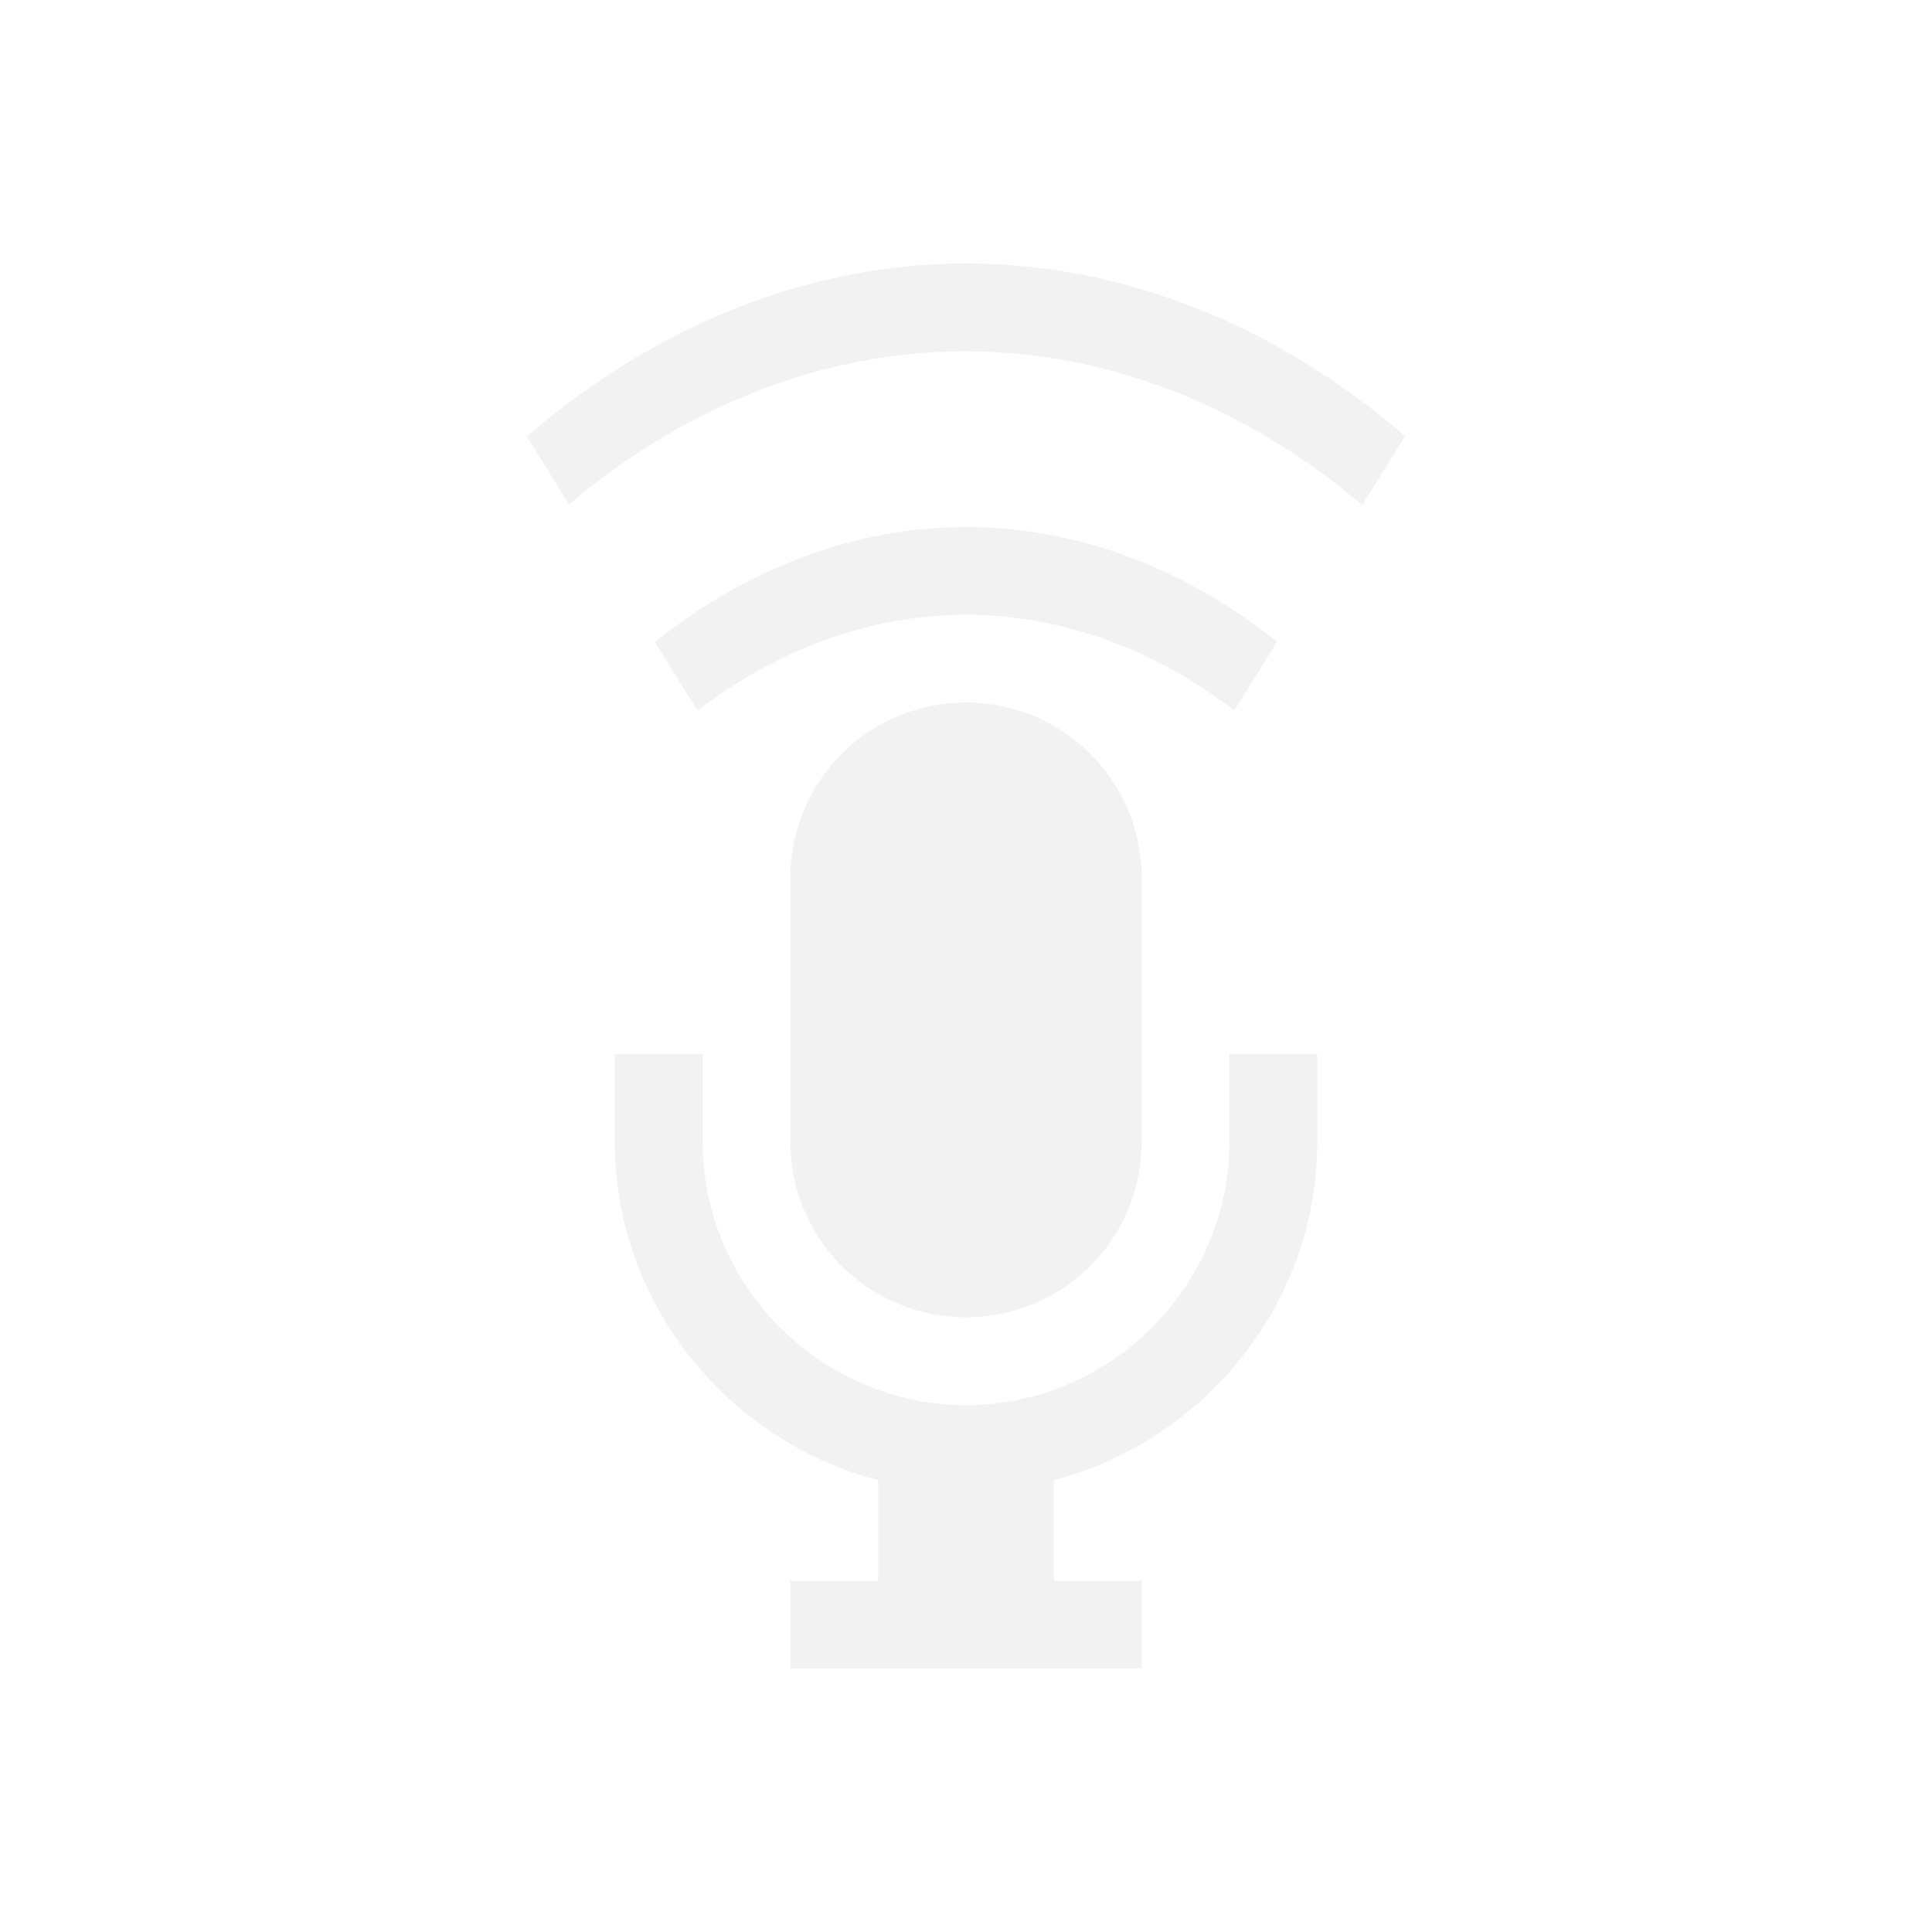
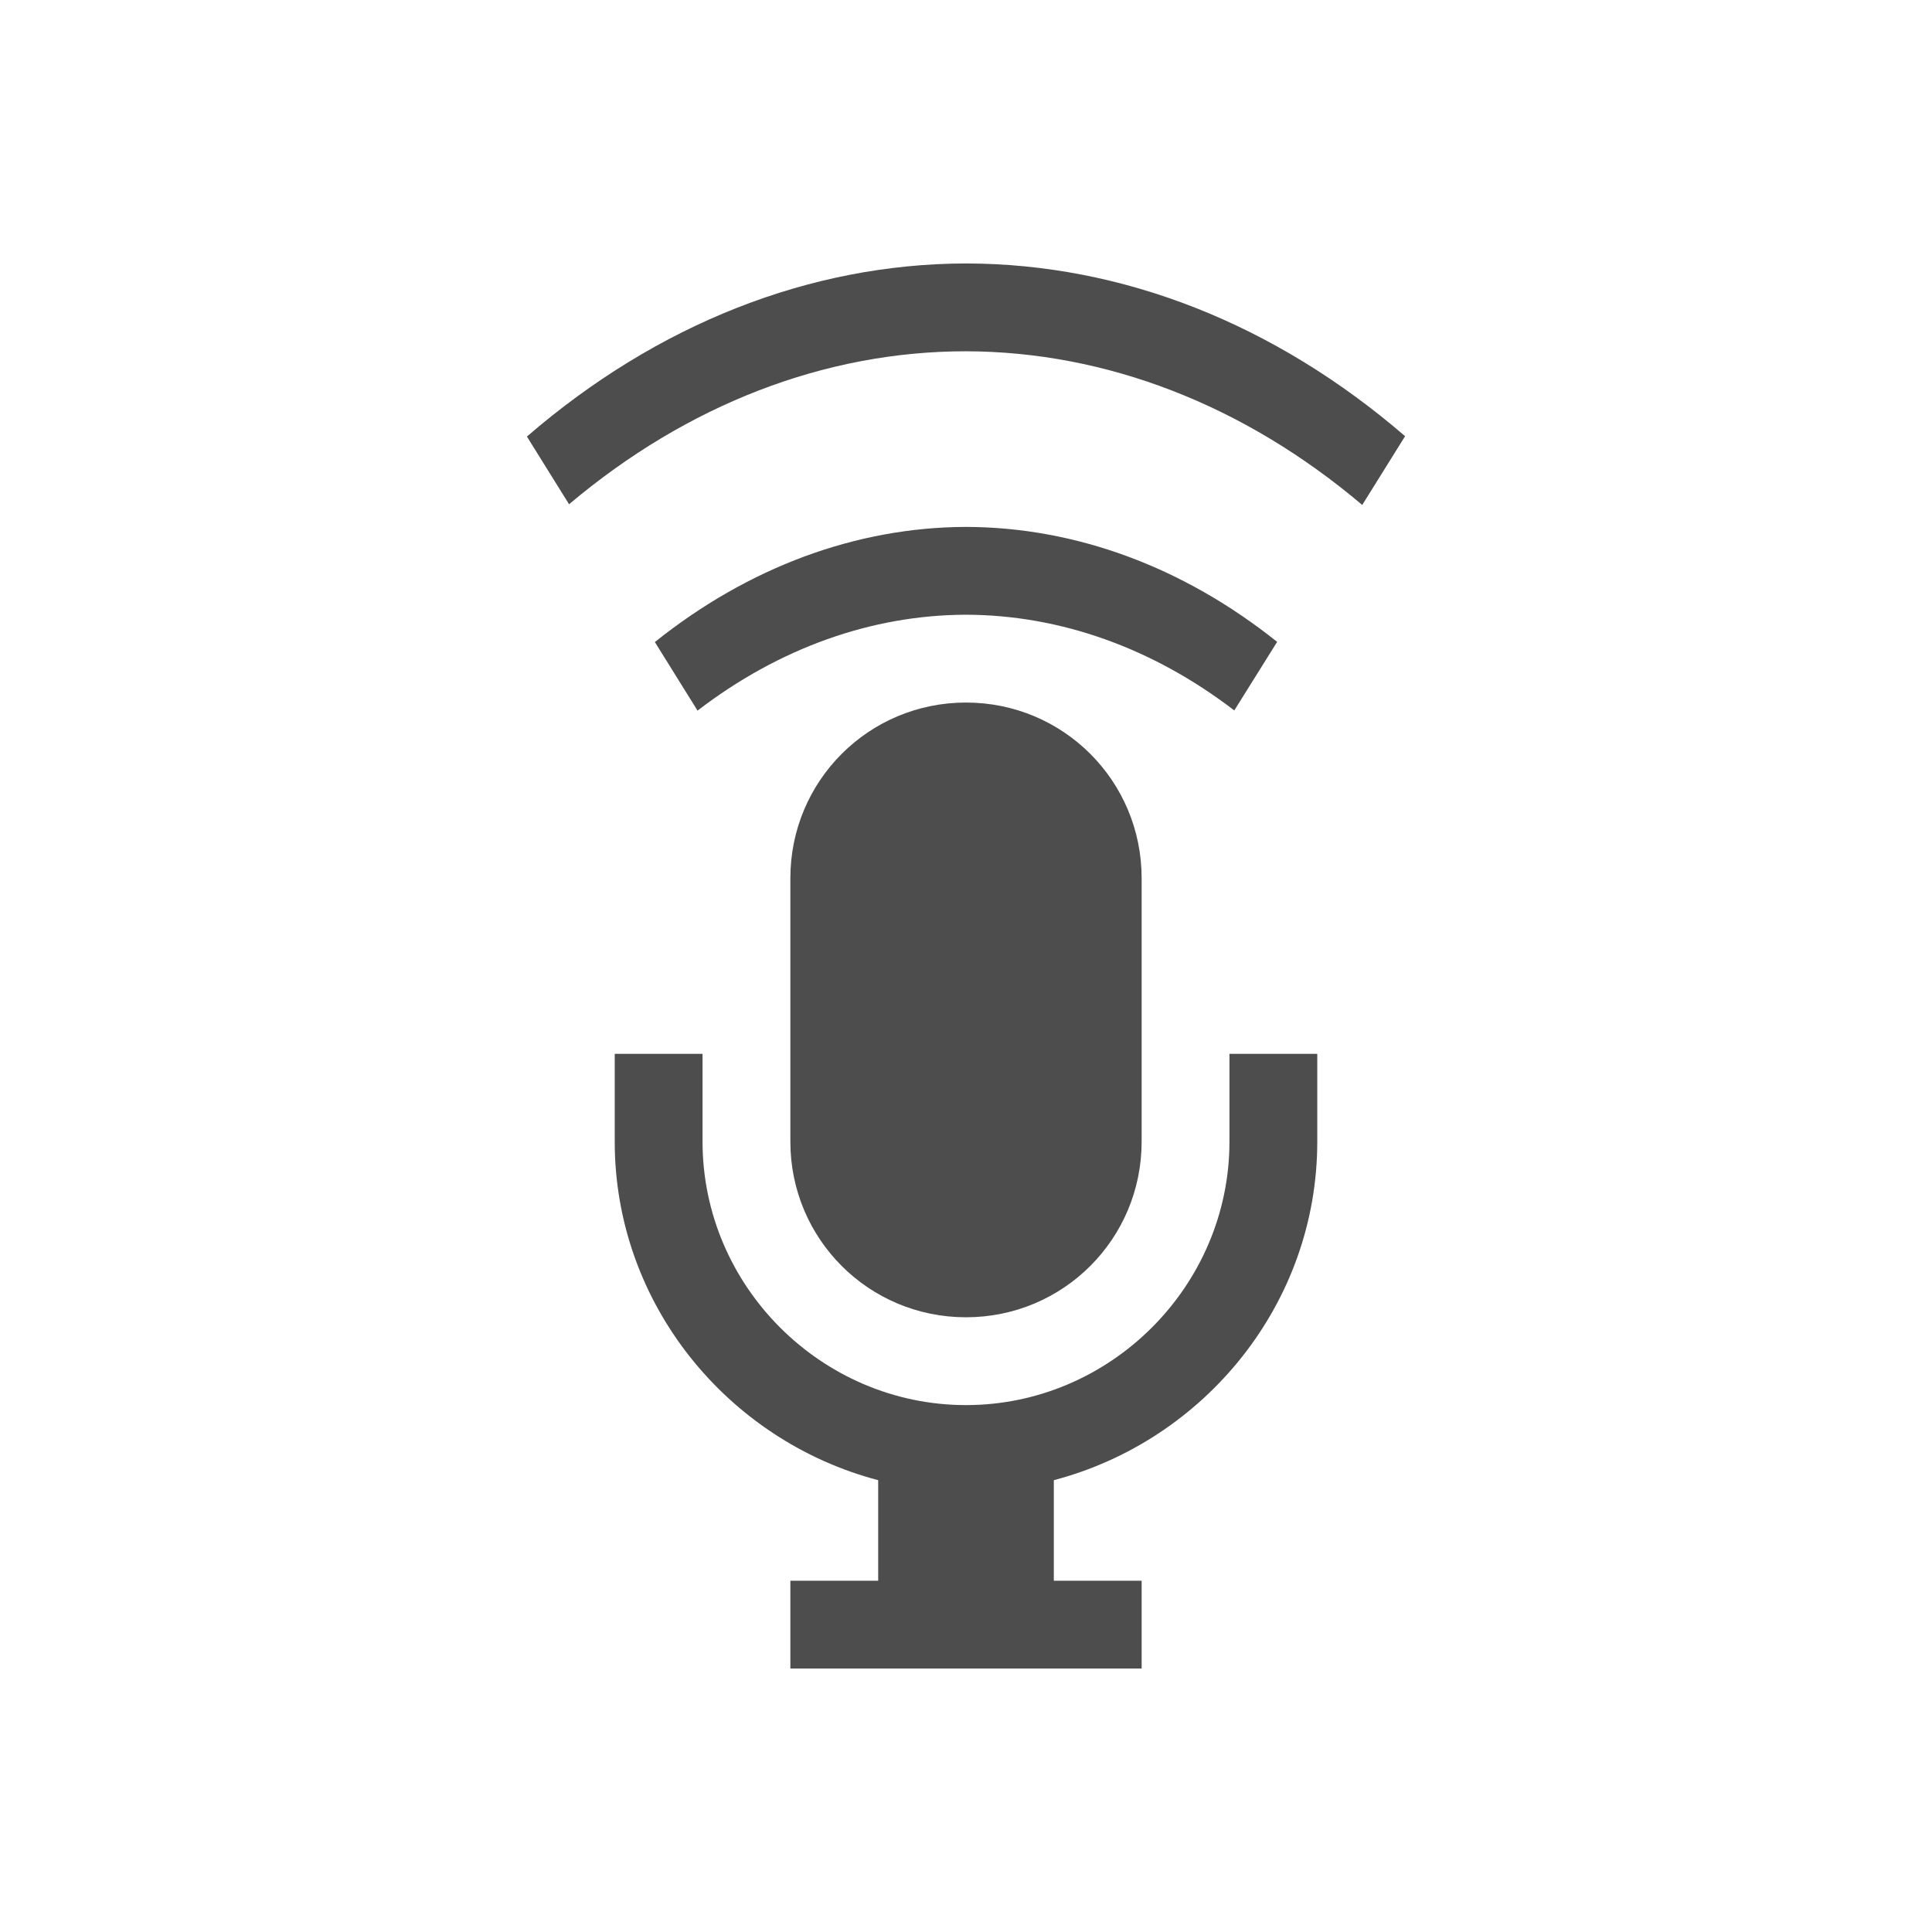
<svg xmlns="http://www.w3.org/2000/svg" viewBox="0 0 22 22">
  <defs id="defs3051">
    <style type="text/css" id="current-color-scheme">
      .ColorScheme-Text {
-         color:#f2f2f2;
+         color:#4d4d4d;
      }
      </style>
  </defs>
  <path style="opacity:1;fill:currentColor;fill-opacity:1;stroke:none" d="M 11,8 C 9.892,8 9,8.892 9,10 l 0,3 c 0,1.108 0.892,2 2,2 1.108,0 2,-0.892 2,-2 l 0,-3 C 13,8.892 12.108,8 11,8 Z m -4,4 0,1 c 0,1.847 1.286,3.405 3,3.855 L 10,18 l -1,0 0,1 4,0 0,-1 -1,0 0,-1.145 C 13.714,16.405 15,14.847 15,13 l 0,-1 -1,0 0,1 c 0,1.645 -1.355,3 -3,3 -1.645,0 -3,-1.355 -3,-3 l 0,-1 -1,0 z" id="path4226" class="ColorScheme-Text" />
  <path style="opacity:1;fill:currentColor;fill-opacity:1;stroke:none" d="M 10.998,3 A 9.129,12 0 0 0 6,4.971 L 6.48,5.742 A 8.368,11 0 0 1 10.998,4 8.368,11 0 0 1 15.512,5.75 L 16,4.967 A 9.129,12 0 0 0 10.998,3 Z m 0,3 A 6.847,9 0 0 0 7.457,7.311 l 0.486,0.781 A 6.086,8 0 0 1 10.998,7 6.086,8 0 0 1 14.055,8.09 l 0.488,-0.781 A 6.847,9 0 0 0 10.998,6 Z" id="path4183" class="ColorScheme-Text" />
</svg>
